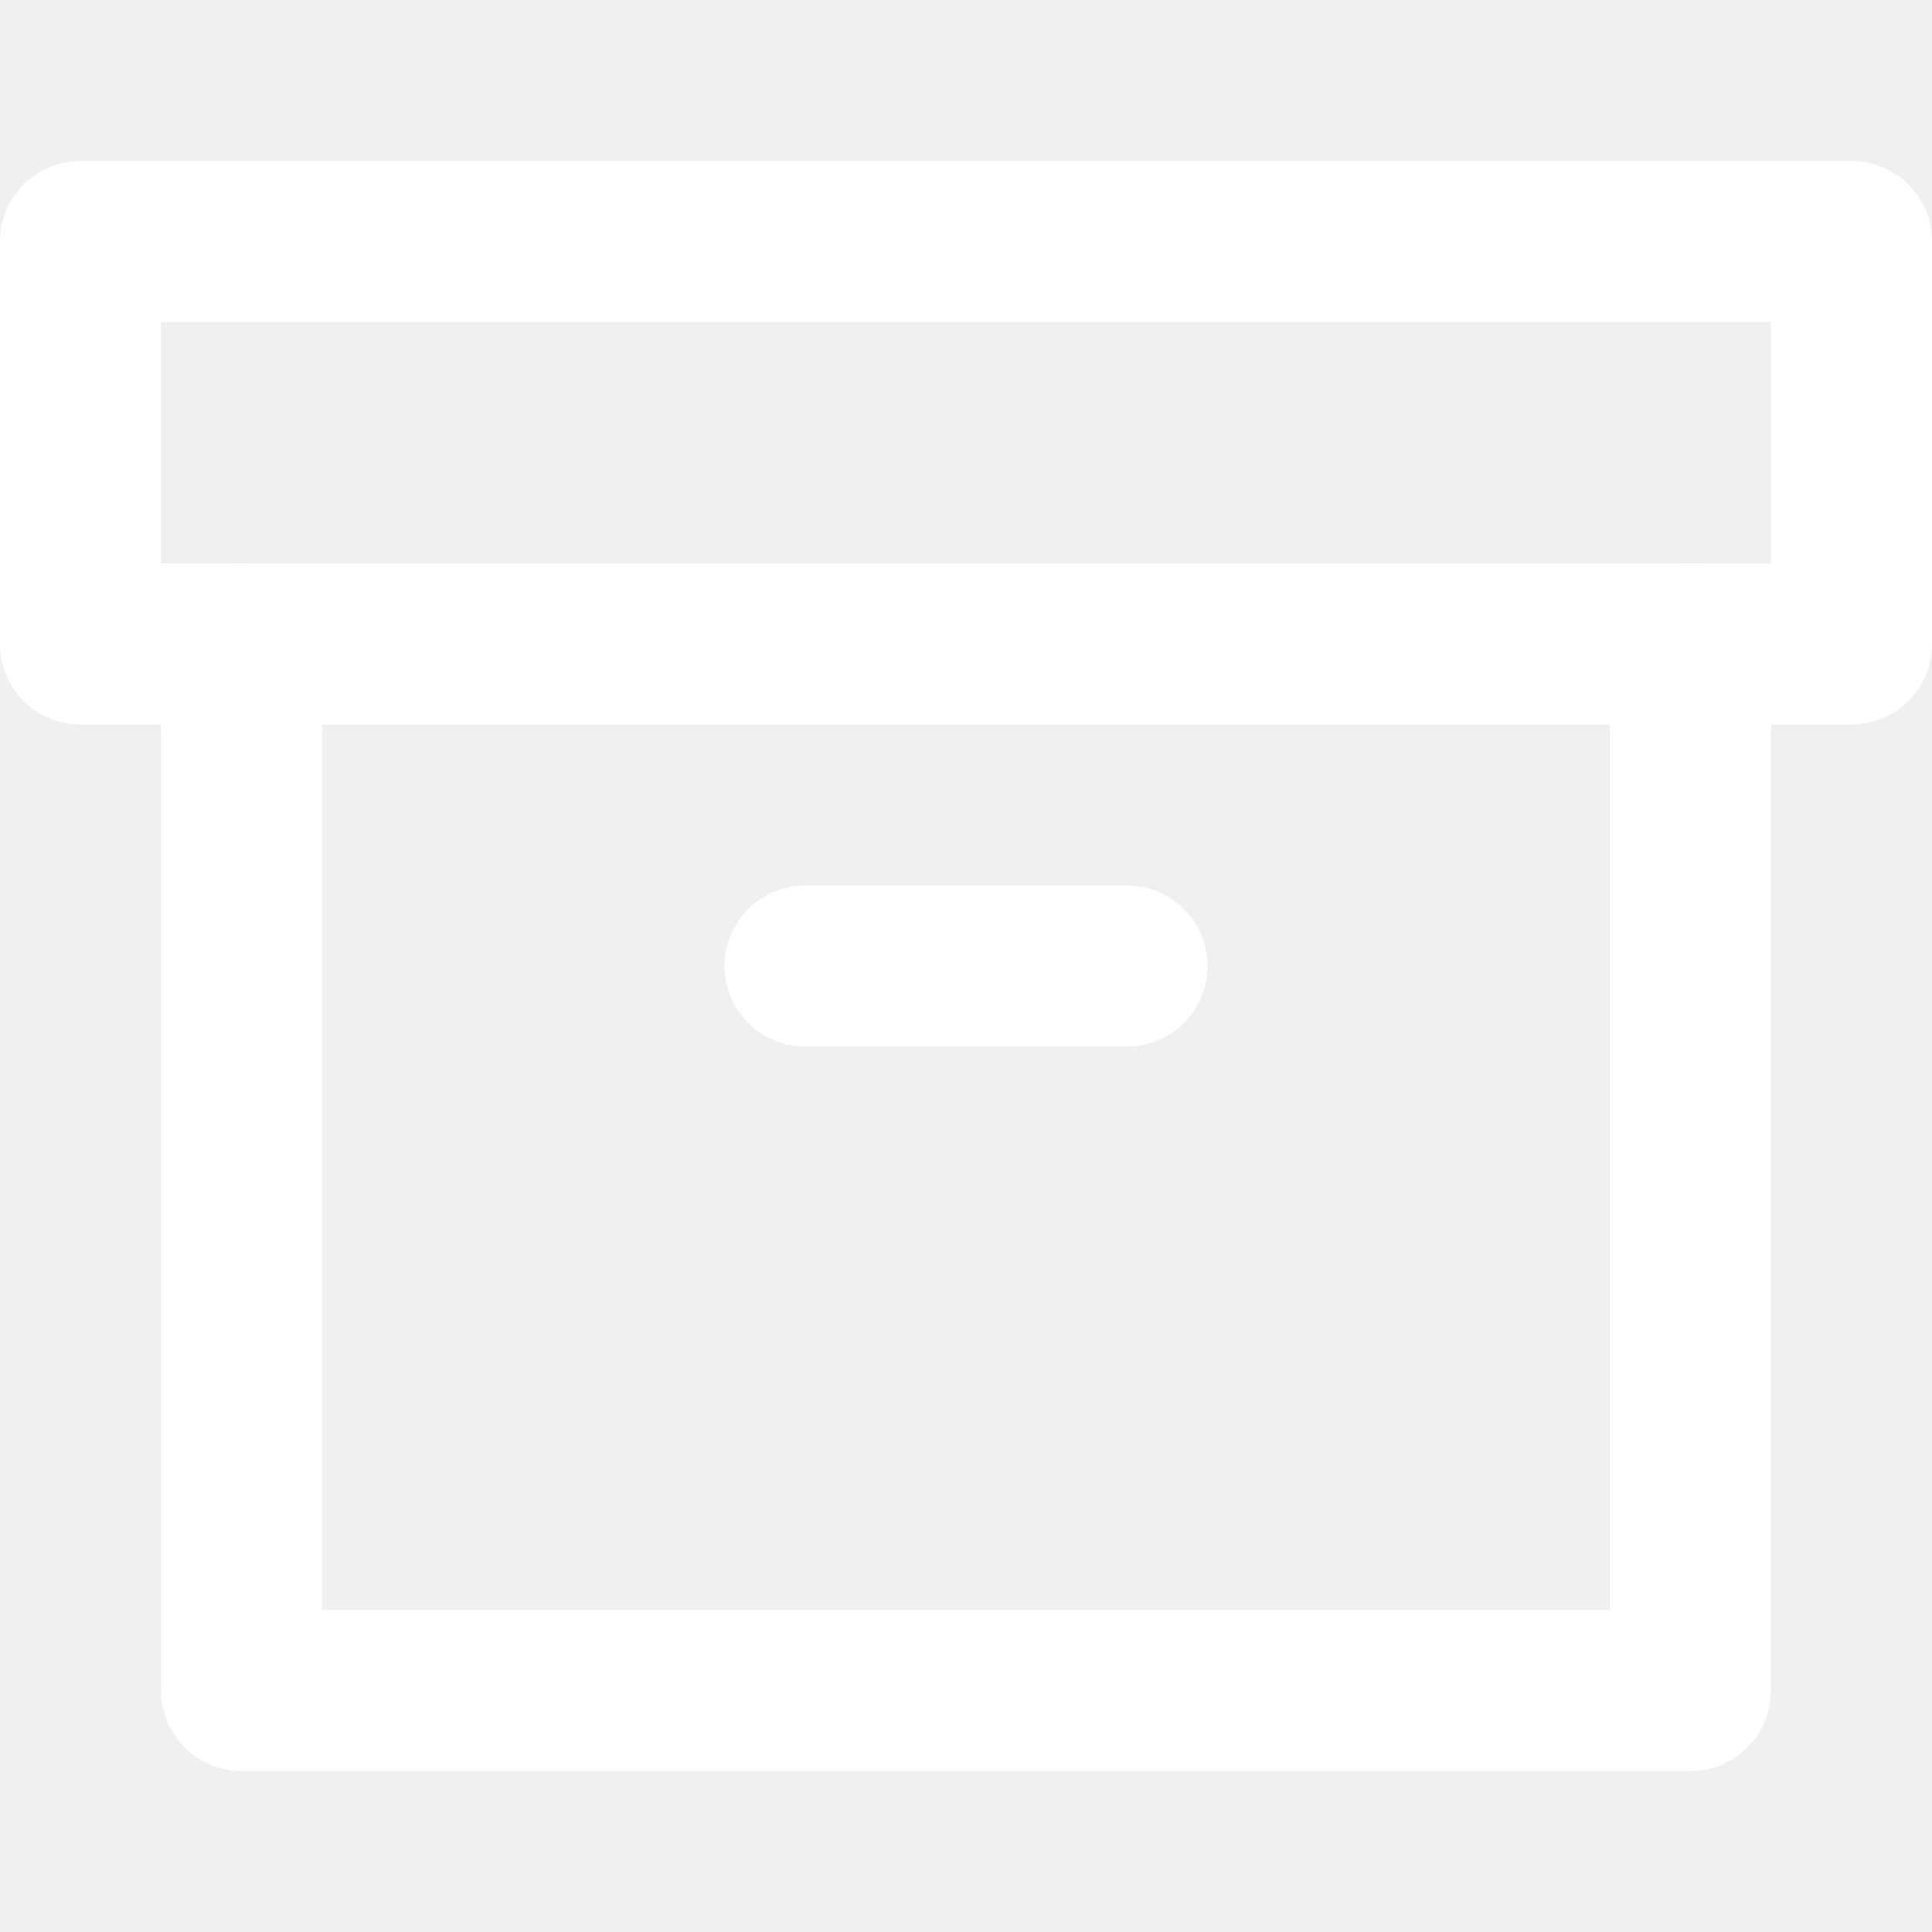
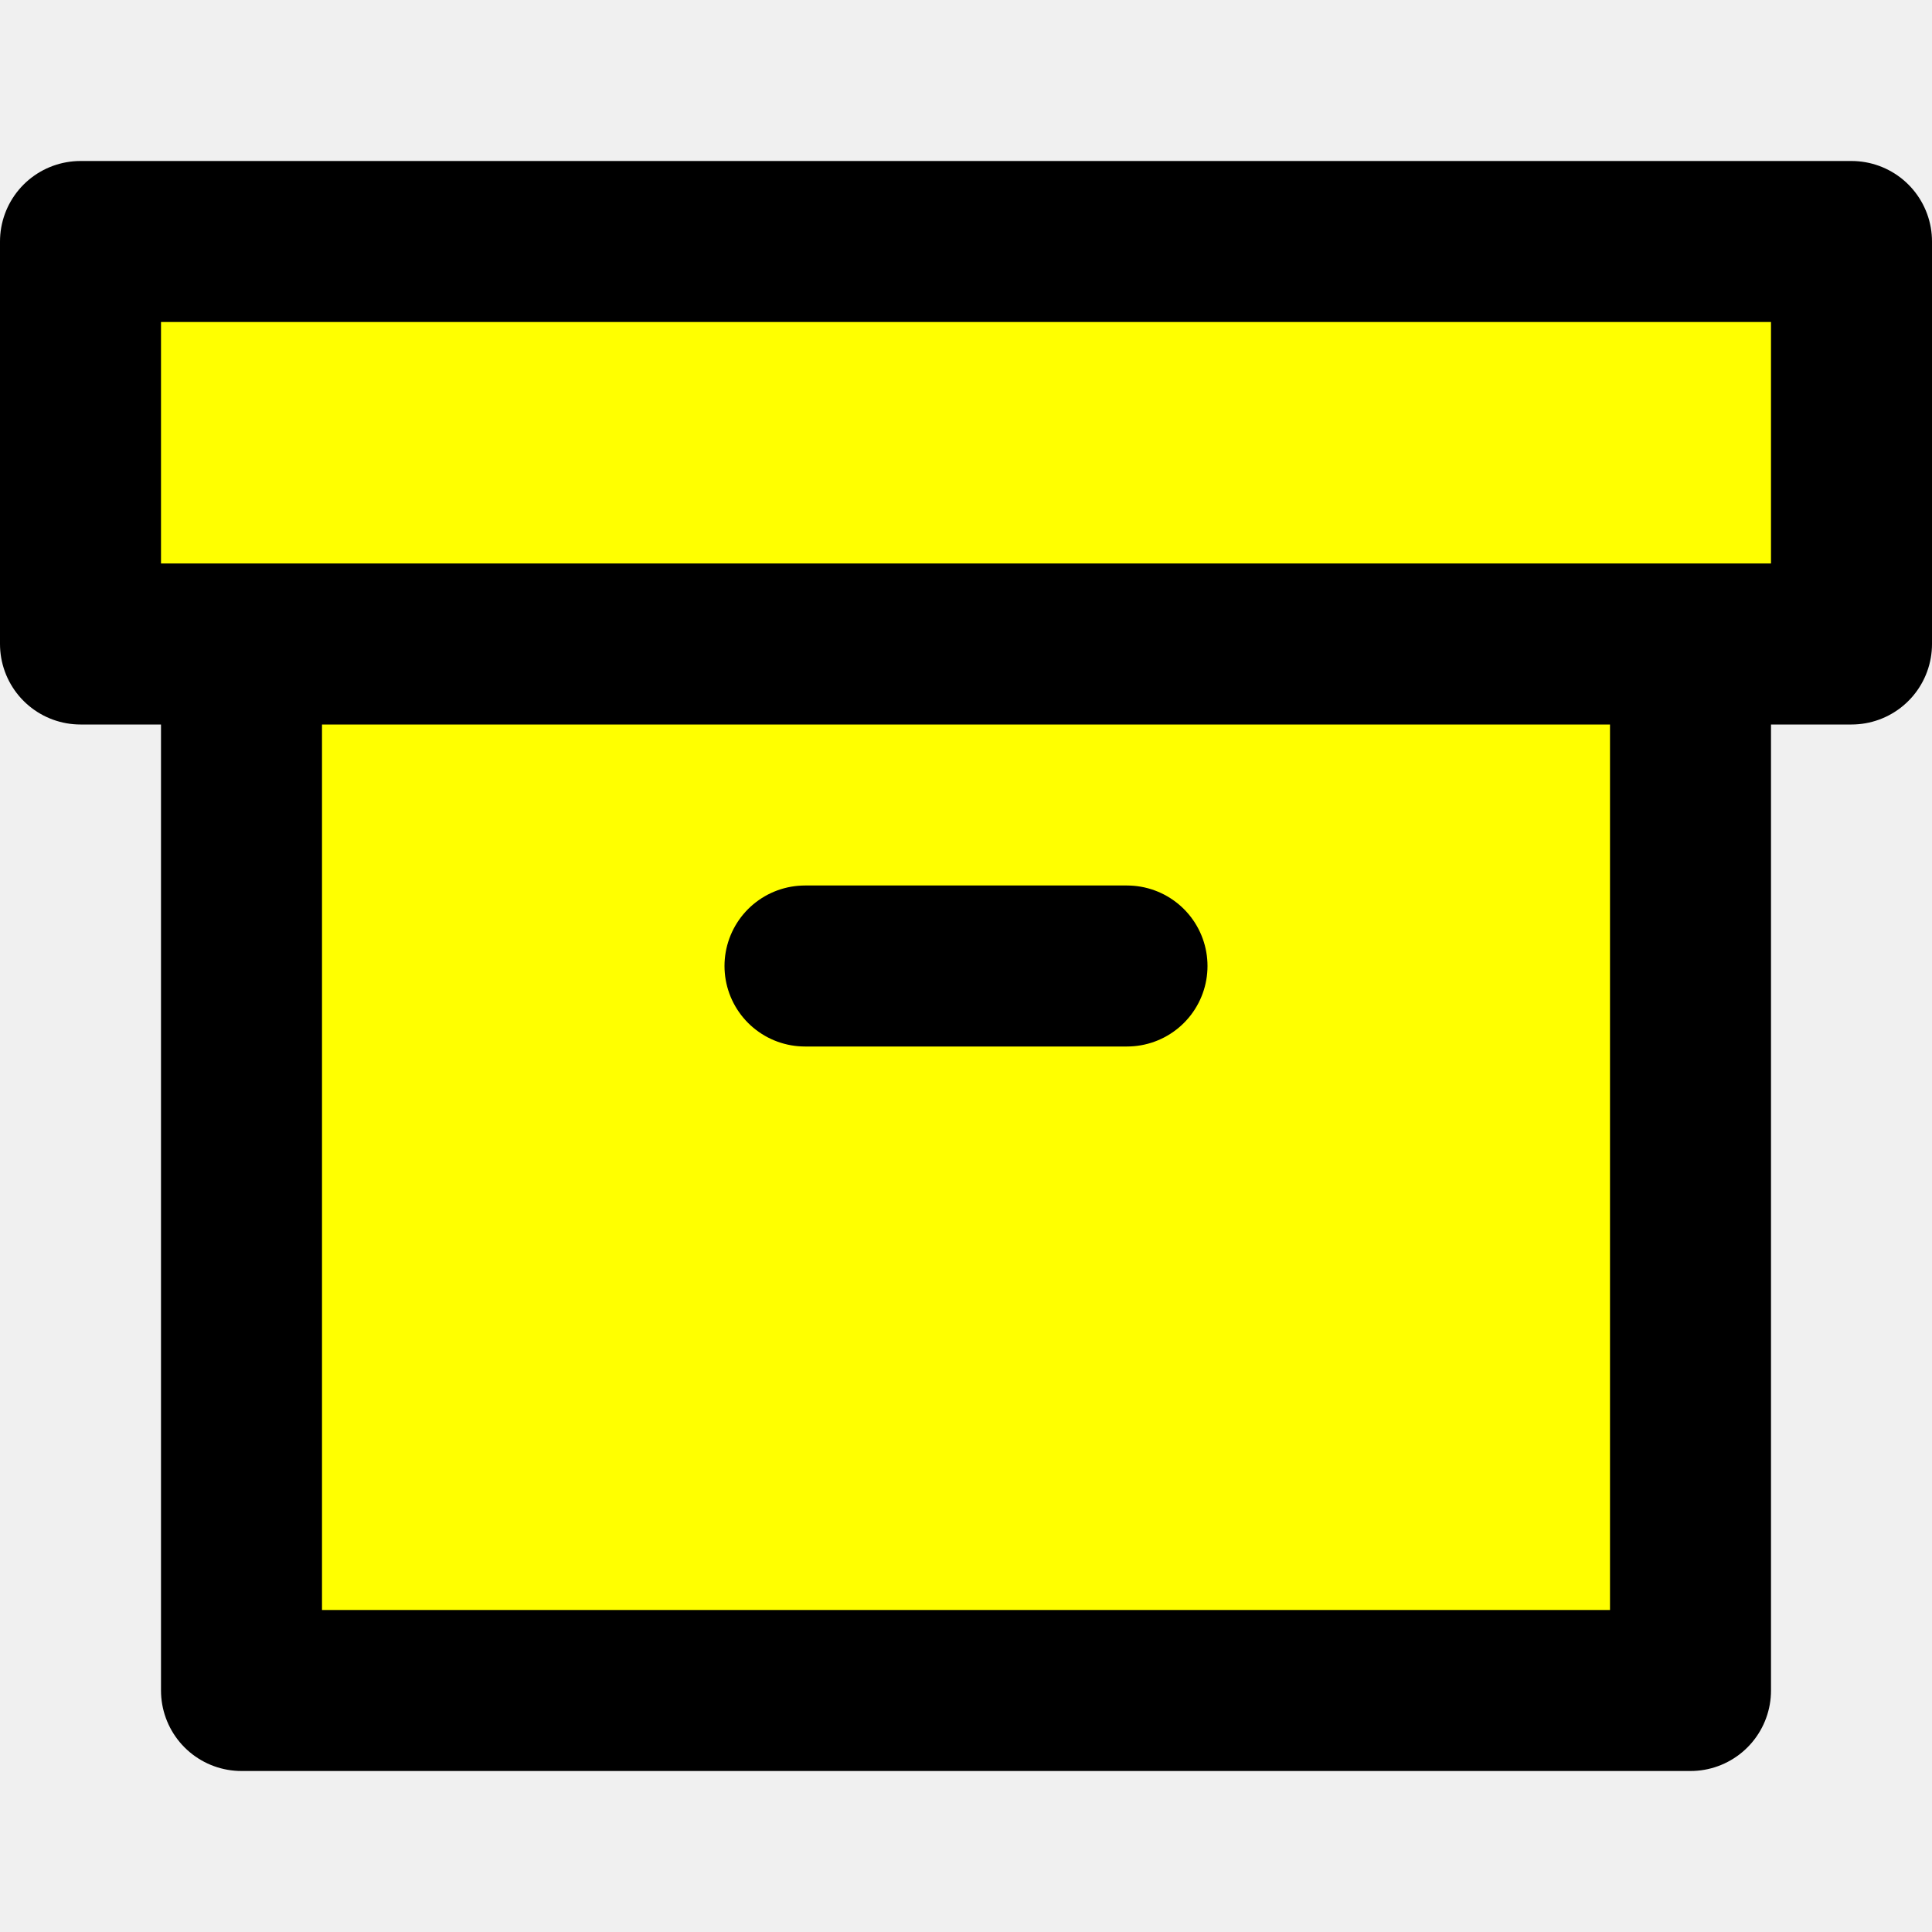
- <svg xmlns="http://www.w3.org/2000/svg" width="24" height="24" viewBox="0 0 24 24" fill="none" stroke="white" stroke-width="2" stroke-linecap="round" stroke-linejoin="round" class="feather feather-archive">
+ <svg xmlns="http://www.w3.org/2000/svg" width="24" height="24" viewBox="0 0 24 24" fill="yellow" stroke="black" stroke-width="2" stroke-linecap="round" stroke-linejoin="round">
  <polyline points="21 8 21 21 3 21 3 8" />
  <rect x="1" y="3" width="22" height="5" />
  <line x1="10" y1="12" x2="14" y2="12" />
</svg>
